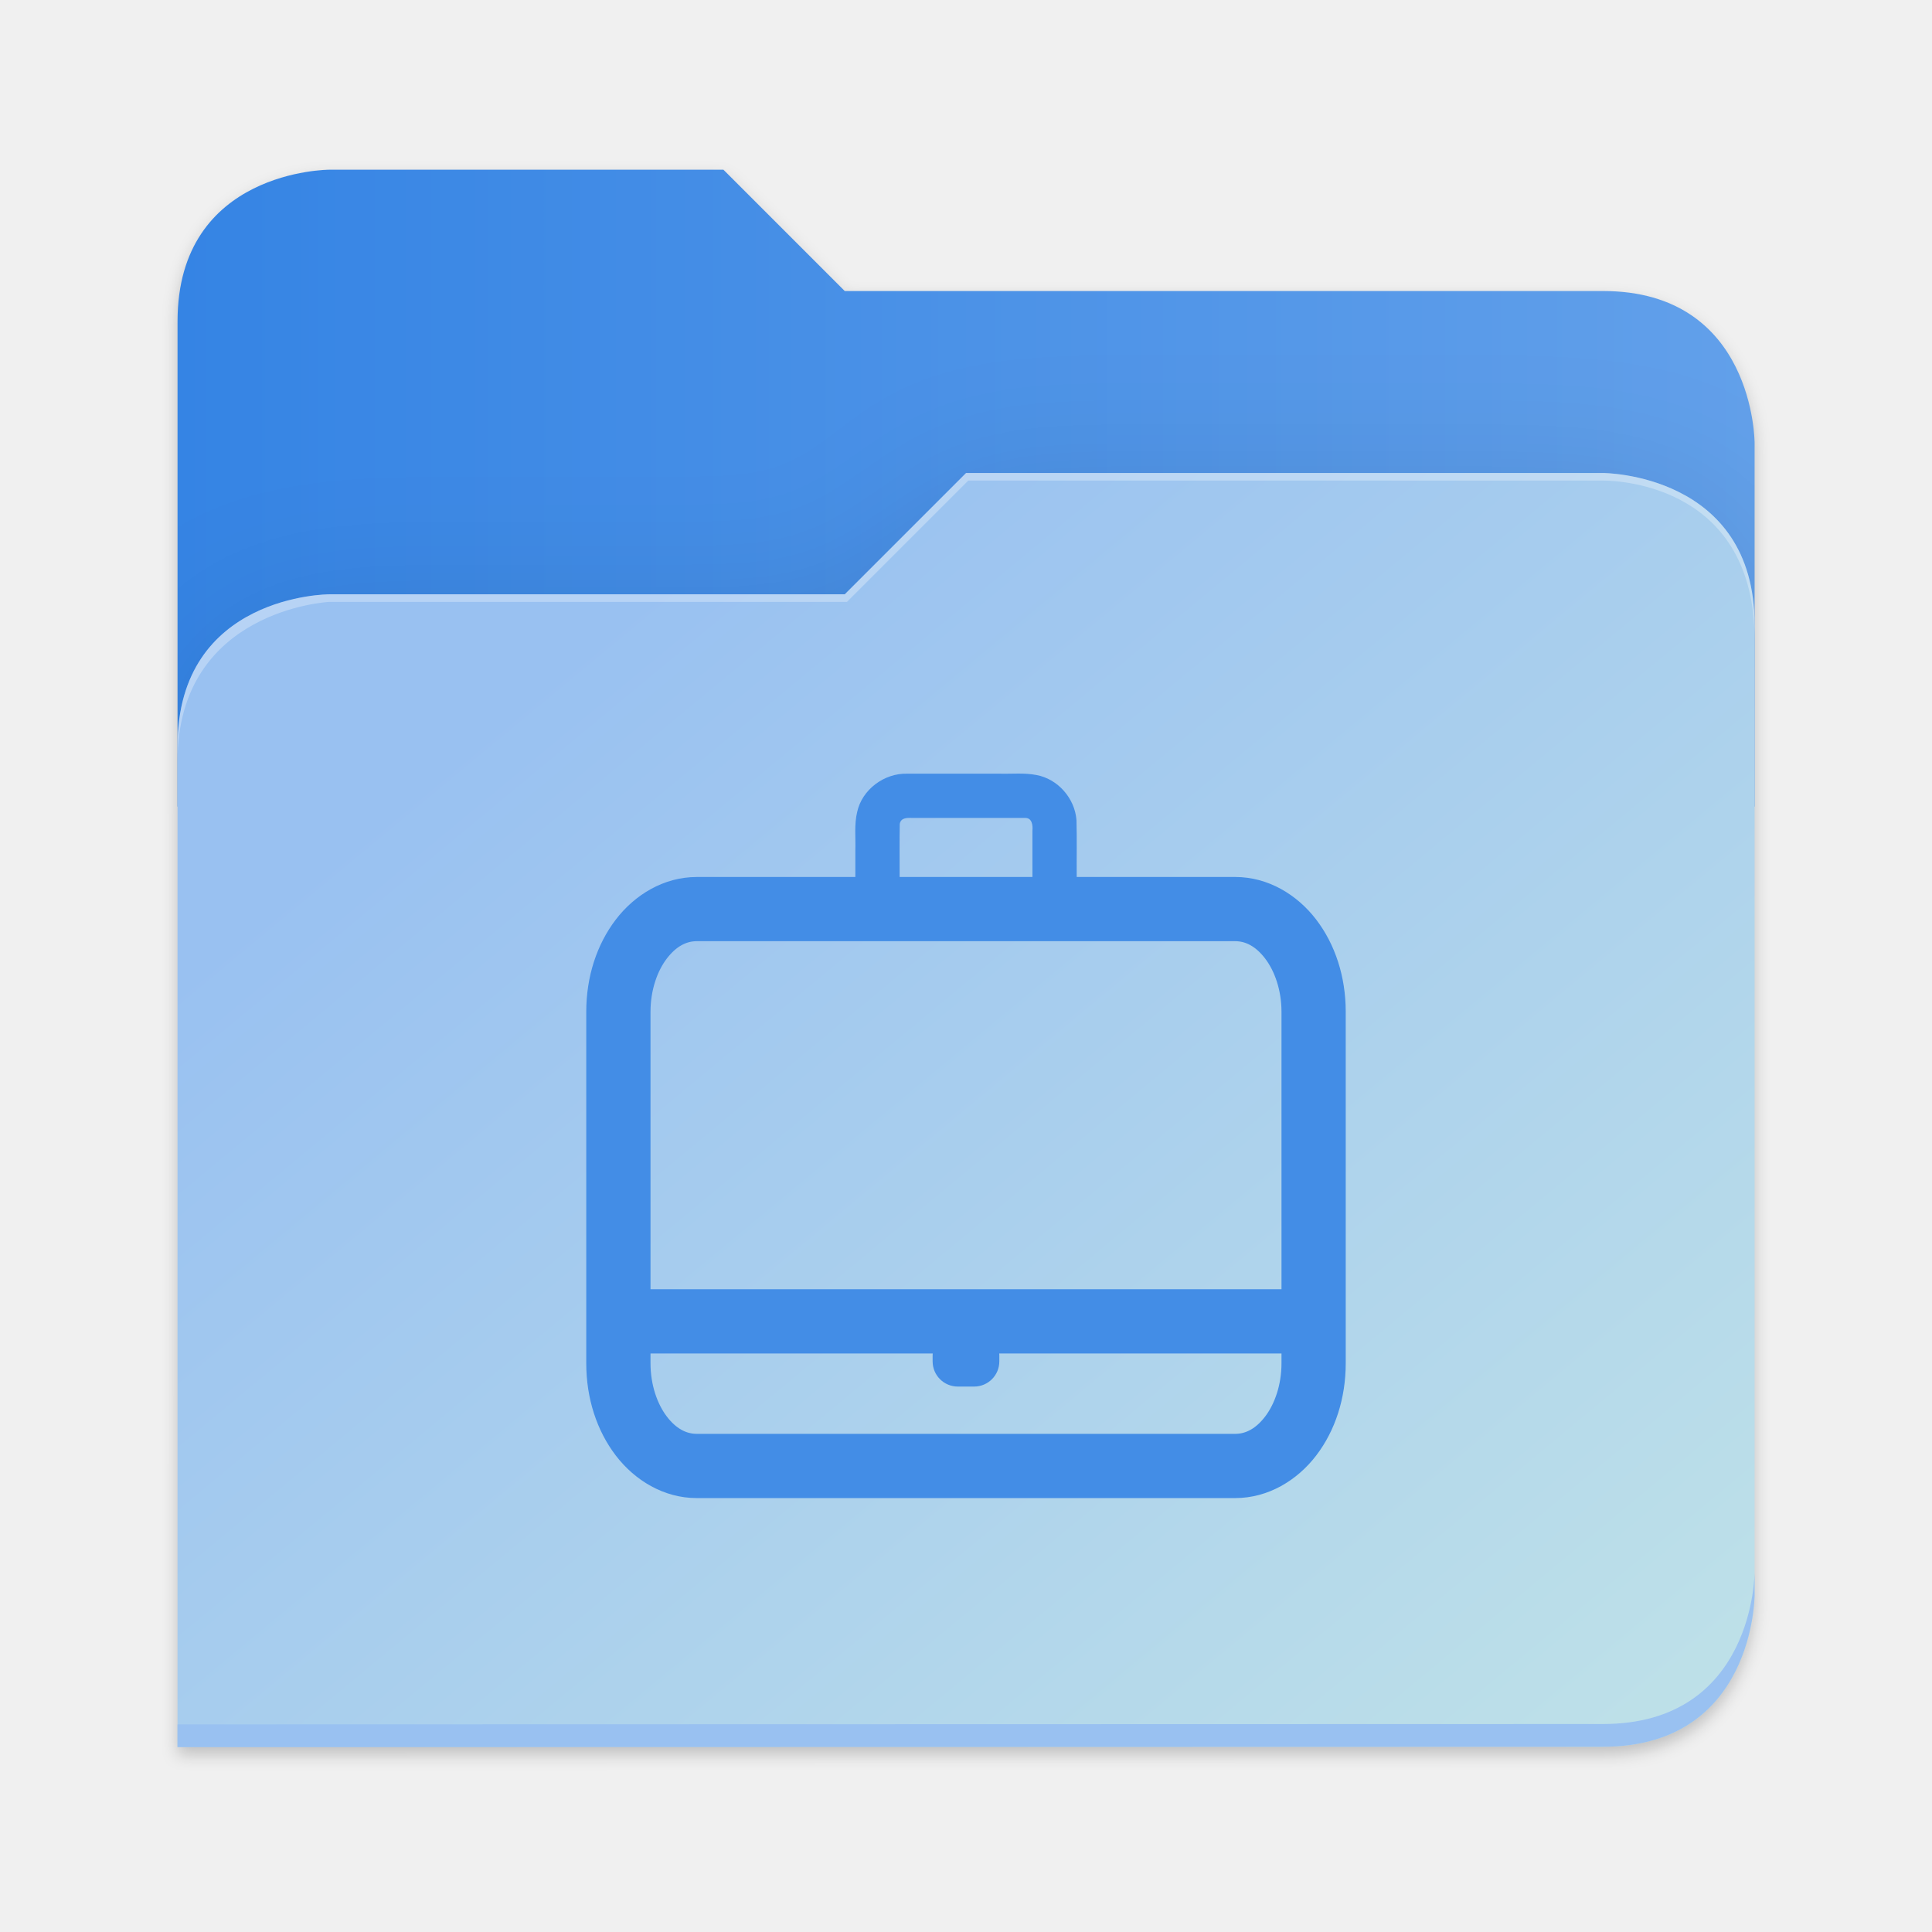
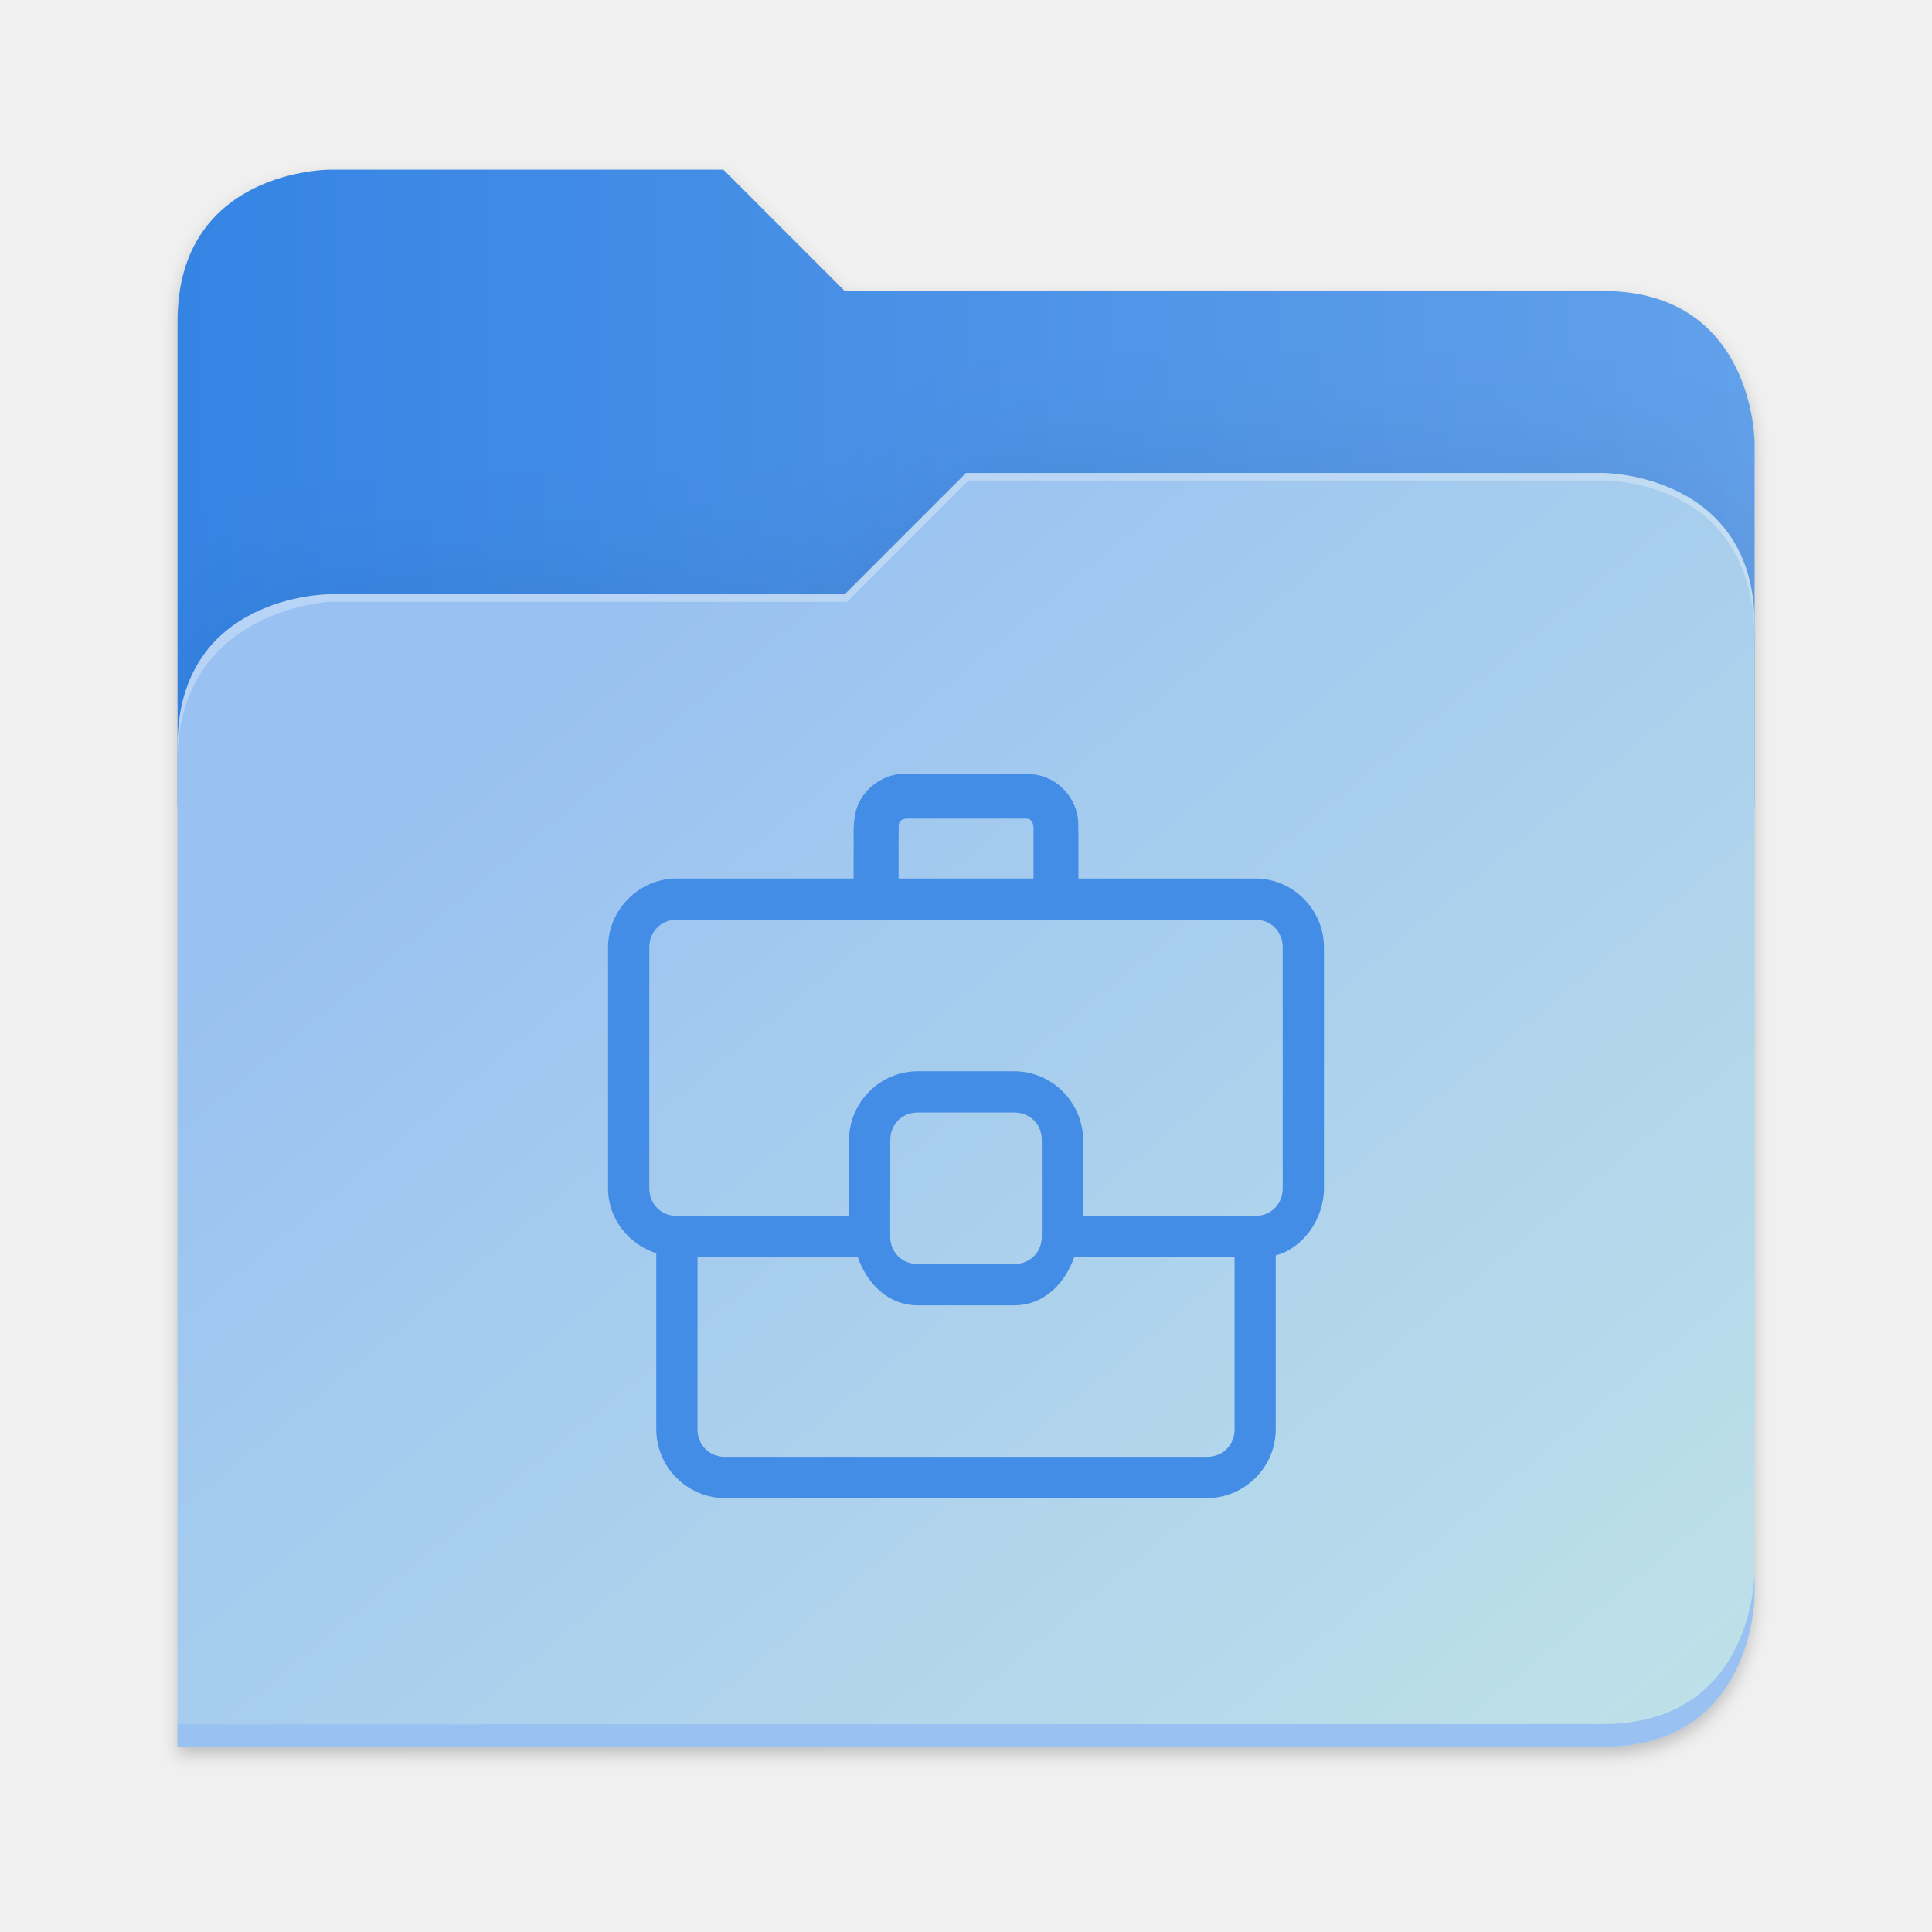
<svg xmlns="http://www.w3.org/2000/svg" xmlns:xlink="http://www.w3.org/1999/xlink" height="128" viewBox="0 0 128 128" width="128" version="1.1" id="svg5248">
  <defs id="defs5252">
    <filter style="color-interpolation-filters:sRGB" id="filter1302" x="-0.012" width="1.024" y="-0.012" height="1.024">
      <feGaussianBlur stdDeviation="2.08" id="feGaussianBlur1304" />
    </filter>
    <linearGradient id="bg-gradient-2">
      <stop style="stop-color:#3584e4;stop-opacity:1" offset="0" id="stop13402" />
      <stop style="stop-color:#62a0ea;stop-opacity:1" offset="1" id="stop13404" />
    </linearGradient>
    <clipPath clipPathUnits="userSpaceOnUse" id="clipPath1509">
      <path id="path1511" d="M 192,-164 H 88 c 0,0 -40,0 -40,40 V 4 h 416 v -96 c 0,0 0,-40 -40,-40 H 224 Z" style="display:inline;opacity:1;vector-effect:none;fill:#c9b8a7;fill-opacity:1;stroke:none;stroke-width:26.067;stroke-linecap:butt;stroke-linejoin:miter;stroke-miterlimit:4;stroke-dasharray:none;stroke-dashoffset:0;stroke-opacity:1;marker:none;marker-start:none;marker-mid:none;marker-end:none;paint-order:normal;enable-background:new" />
    </clipPath>
    <filter style="color-interpolation-filters:sRGB" id="filter1529" x="-0.108" width="1.217" y="-0.134" height="1.269">
      <feGaussianBlur stdDeviation="18.8" id="feGaussianBlur1531" />
    </filter>
    <linearGradient id="linearGradient888">
      <stop style="stop-color:#99c1f1;stop-opacity:1" offset="0" id="stop884" />
      <stop style="stop-color:#c3e5e7;stop-opacity:1" offset="1" id="stop886" />
    </linearGradient>
    <linearGradient xlink:href="#bg-gradient-2" id="linearGradient5836" gradientUnits="userSpaceOnUse" x1="64" y1="756" x2="480" y2="756" />
    <linearGradient xlink:href="#linearGradient888" id="linearGradient5838" gradientUnits="userSpaceOnUse" x1="152.898" y1="-38.797" x2="447.309" y2="316" />
  </defs>
  <linearGradient id="a" gradientUnits="userSpaceOnUse" x1="12" x2="116" y1="64" y2="64">
    <stop offset="0" stop-color="#3d3846" id="stop5214" />
    <stop offset="0.05" stop-color="#77767b" id="stop5216" />
    <stop offset="0.1" stop-color="#5e5c64" id="stop5218" />
    <stop offset="0.9" stop-color="#504e56" id="stop5220" />
    <stop offset="0.95" stop-color="#77767b" id="stop5222" />
    <stop offset="1" stop-color="#3d3846" id="stop5224" />
  </linearGradient>
  <linearGradient id="b" gradientUnits="userSpaceOnUse" x1="12" x2="112.041" y1="60" y2="80.988">
    <stop offset="0" stop-color="#77767b" id="stop5227" />
    <stop offset="0.384" stop-color="#9a9996" id="stop5229" />
    <stop offset="0.721" stop-color="#77767b" id="stop5231" />
    <stop offset="1" stop-color="#68666f" id="stop5233" />
  </linearGradient>
  <g transform="matrix(0.2511615,0,0,0.2511615,-0.2929295,52.43479)" id="g5798" style="fill:#c9b8a7;fill-opacity:1;stroke:#a08f7f;stroke-opacity:1">
    <path id="path5786" d="m 88,-162 c 0,0 -40,0 -40,40 L 47.965,6 h 0.033 L 47.965,254.094 424,254 c 40,0 40,-40 40,-40 V 6 -42 -90 c 0,0 0,-40 -40,-40 H 224 l -32,-32 z" style="display:inline;opacity:0.2;fill:#000000;fill-opacity:1;stroke:none;stroke-width:26.067;stroke-linecap:butt;stroke-linejoin:miter;stroke-miterlimit:4;stroke-dasharray:none;stroke-dashoffset:0;stroke-opacity:1;marker:none;marker-start:none;marker-mid:none;marker-end:none;paint-order:normal;filter:url(#filter1302);enable-background:new" />
    <path style="display:inline;opacity:1;fill:url(#linearGradient5836);fill-opacity:1;stroke:none;stroke-width:26.067;stroke-linecap:butt;stroke-linejoin:miter;stroke-miterlimit:4;stroke-dasharray:none;stroke-dashoffset:0;stroke-opacity:1;marker:none;marker-start:none;marker-mid:none;marker-end:none;paint-order:normal;enable-background:new" d="M 208,672 H 104 c 0,0 -40,0 -40,40 v 128 h 416 v -96 c 0,0 0,-40 -40,-40 H 240 Z" transform="translate(-16,-836)" id="path5788" />
    <path id="path5790" d="m 256,-80 -32,32 H 88 c 0,0 -40,0 -40,40 v 264 h 376 c 40,0 40,-40 40,-40 V -40 c 0,-40 -40,-40 -40,-40 z" style="display:inline;opacity:0.1;fill:#000000;fill-opacity:1;stroke:none;stroke-width:26.067;stroke-linecap:butt;stroke-linejoin:miter;stroke-miterlimit:4;stroke-dasharray:none;stroke-dashoffset:0;stroke-opacity:1;marker:none;marker-start:none;marker-mid:none;marker-end:none;paint-order:normal;filter:url(#filter1529);enable-background:new" clip-path="url(#clipPath1509)" />
    <path style="display:inline;opacity:1;fill:url(#linearGradient5838);fill-opacity:1;stroke:none;stroke-width:26.067;stroke-linecap:butt;stroke-linejoin:miter;stroke-miterlimit:4;stroke-dasharray:none;stroke-dashoffset:0;stroke-opacity:1;marker:none;marker-start:none;marker-mid:none;marker-end:none;paint-order:normal;enable-background:new" d="m 256,-84 -32,32 H 88 c 0,0 -40,0 -40,40 v 264 h 376 c 40,0 40,-40 40,-40 V -44 c 0,-40 -40,-40 -40,-40 z" id="path5792" />
    <path style="font-variation-settings:normal;display:inline;opacity:1;fill:#99c1f1;fill-opacity:1;stroke:none;stroke-width:26.067;stroke-linecap:butt;stroke-linejoin:miter;stroke-miterlimit:4;stroke-dasharray:none;stroke-dashoffset:0;stroke-opacity:1;marker:none;marker-start:none;marker-mid:none;marker-end:none;paint-order:normal;enable-background:new;stop-color:#000000;stop-opacity:1" d="m 480,1042 c 0,0 0,40 -40,40 l -375.998,0.094 -0.004,6 L 440,1088 c 40,0 40,-40 40,-40 z" transform="translate(-16,-836)" id="path5794" />
    <path style="display:inline;opacity:0.3;fill:#ffffff;fill-opacity:1;stroke:none;stroke-width:26.067;stroke-linecap:butt;stroke-linejoin:miter;stroke-miterlimit:4;stroke-dasharray:none;stroke-dashoffset:0;stroke-opacity:1;marker:none;marker-start:none;marker-mid:none;marker-end:none;paint-order:normal;enable-background:new" d="m 272,752 -32,32 H 104 c 0,0 -40,0 -40,40 v 4 c 0,-40 40,-42 40,-42 h 136.591 l 32,-32 H 440 c 5.38,0 40,2 40,42 v -4 c 0,-40 -40,-40 -40,-40 z" id="path5796" transform="translate(-16,-836)" />
  </g>
  <g id="surface105959-1" transform="matrix(3.494182,0,0,3.494182,134.0262,48.09931)" style="fill:#3f8ae5;fill-opacity:1;stroke:none;stroke-width:0.894" />
-   <path id="path6" style="fill:#438de6;stroke-width:1.419" d="m 67.425,51.252 c -0.413,4.09e-4 -0.826,0.018 -1.237,0.006 h -6.097 c -1.51,-0.035 -2.98,1.05 -3.302,2.542 -0.202,0.832 -0.092,1.693 -0.12,2.54 v 1.763 H 46.161 c -2.187,0 -4.109,1.18 -5.366,2.826 -1.257,1.646 -1.954,3.783 -1.954,6.103 V 90.321 c 0,2.32 0.697,4.461 1.954,6.107 1.257,1.646 3.179,2.824 5.366,2.824 h 35.675 c 2.187,0 4.111,-1.178 5.368,-2.824 1.257,-1.646 1.954,-3.787 1.954,-6.107 V 67.031 c 0,-2.32 -0.697,-4.457 -1.954,-6.103 -1.257,-1.646 -3.181,-2.826 -5.368,-2.826 H 71.334 c -0.009,-1.255 0.02,-2.513 -0.015,-3.768 -0.106,-1.441 -1.234,-2.732 -2.662,-2.989 -0.407,-0.078 -0.819,-0.094 -1.232,-0.094 z m -7.161,2.935 c 0.097,-8.73e-4 0.192,0.003 0.279,0.004 h 7.369 c 0.468,-0.013 0.522,0.491 0.489,0.844 v 3.067 h -8.799 c 0.006,-1.174 -0.013,-2.35 0.009,-3.523 0.062,-0.34 0.362,-0.389 0.653,-0.391 z M 46.161,62.356 h 12.602 2.127 6.218 3.76 0.004 2.127 8.838 c 0.691,0 1.364,0.341 1.984,1.153 0.62,0.813 1.081,2.074 1.081,3.521 v 18.384 H 43.098 v -18.384 c 0,-1.448 0.458,-2.709 1.079,-3.521 0.62,-0.813 1.294,-1.153 1.984,-1.153 z m -3.063,27.315 h 18.697 c -0.003,0.043 -0.006,0.087 -0.006,0.132 v 0.391 c 0,0.924 0.745,1.669 1.669,1.669 h 1.081 c 0.924,0 1.669,-0.745 1.669,-1.669 v -0.391 c 0,-0.044 -0.002,-0.088 -0.006,-0.132 H 84.902 V 90.321 c 0,1.448 -0.46,2.712 -1.081,3.525 -0.62,0.813 -1.294,1.15 -1.984,1.15 H 46.161 c -0.691,0 -1.364,-0.337 -1.984,-1.15 -0.62,-0.813 -1.079,-2.077 -1.079,-3.525 z" />
  <rect y="13" x="-24.999" height="16" width="16" id="rect23435" style="fill:none" transform="rotate(90)" />
  <path d="m -100.386,26.684 h -42.757 m -1e-4,4.353 h 42.757" style="fill:#438de6;stroke-width:1.451;opacity:1" id="path1" />
+   <path id="path8" d="m 67.479,51.252 c -0.419,4.14e-4 -0.842,0.019 -1.26,0.006 h -6.182 -0.006 c -1.533,-0.035 -3.021,1.07 -3.348,2.585 -0.205,0.845 -0.102,1.713 -0.13,2.573 v 1.787 h -11.707 c -2.503,-3.75e-4 -4.561,2.058 -4.561,4.561 v 15.966 c 0,2.02 1.362,3.709 3.194,4.301 v 11.66 c 0,2.502 2.053,4.561 4.555,4.561 h 31.933 c 2.502,0 4.555,-2.059 4.555,-4.561 v -11.518 c 1.834,-0.488 3.194,-2.43 3.194,-4.443 V 62.764 c 0,-2.5 -2.052,-4.561 -4.555,-4.561 H 71.448 c -0.011,-1.275 0.019,-2.548 -0.018,-3.822 -0.108,-1.463 -1.253,-2.774 -2.703,-3.035 -0.413,-0.079 -0.829,-0.095 -1.248,-0.095 z m -7.383,2.982 c 0.037,-0.002 0.075,3.33e-4 0.112,0 0.099,-8.88e-4 0.196,-3.18e-4 0.284,0 h 7.483 c 0.475,-0.013 0.531,0.5 0.497,0.858 v 3.112 h -8.939 c 0.006,-1.192 -0.011,-2.388 0.012,-3.579 0.055,-0.302 0.293,-0.374 0.55,-0.39 z m -15.251,6.702 h 38.316 c 1.045,0 1.822,0.78 1.822,1.828 v 15.966 c 0,1.048 -0.777,1.828 -1.822,1.828 H 71.756 v -5.022 c 0,-2.503 -2.058,-4.561 -4.561,-4.561 h -6.389 c -2.503,0 -4.555,2.061 -4.555,4.561 v 5.022 H 44.845 c -1.045,0 -1.828,-0.783 -1.828,-1.828 V 62.764 c 0,-1.045 0.784,-1.828 1.828,-1.828 z M 60.806,73.708 h 6.389 c 1.045,0 1.828,0.783 1.828,1.828 v 5.176 1.207 c 0,1.045 -0.783,1.828 -1.828,1.828 h -6.389 c -1.045,0 -1.828,-0.783 -1.828,-1.828 v -1.207 l 0.006,-5.176 c 0.001,-1.048 0.777,-1.828 1.822,-1.828 z m -14.594,9.578 h 10.619 c 0.613,1.754 1.999,3.194 3.975,3.194 h 6.389 c 1.976,0 3.362,-1.441 3.975,-3.194 h 10.625 v 11.405 c -3e-6,1.045 -0.783,1.828 -1.828,1.828 H 48.034 c -1.045,0 -1.822,-0.782 -1.822,-1.828 z" style="fill:#438de6;fill-opacity:1;stroke-width:3.029" />
</svg>
